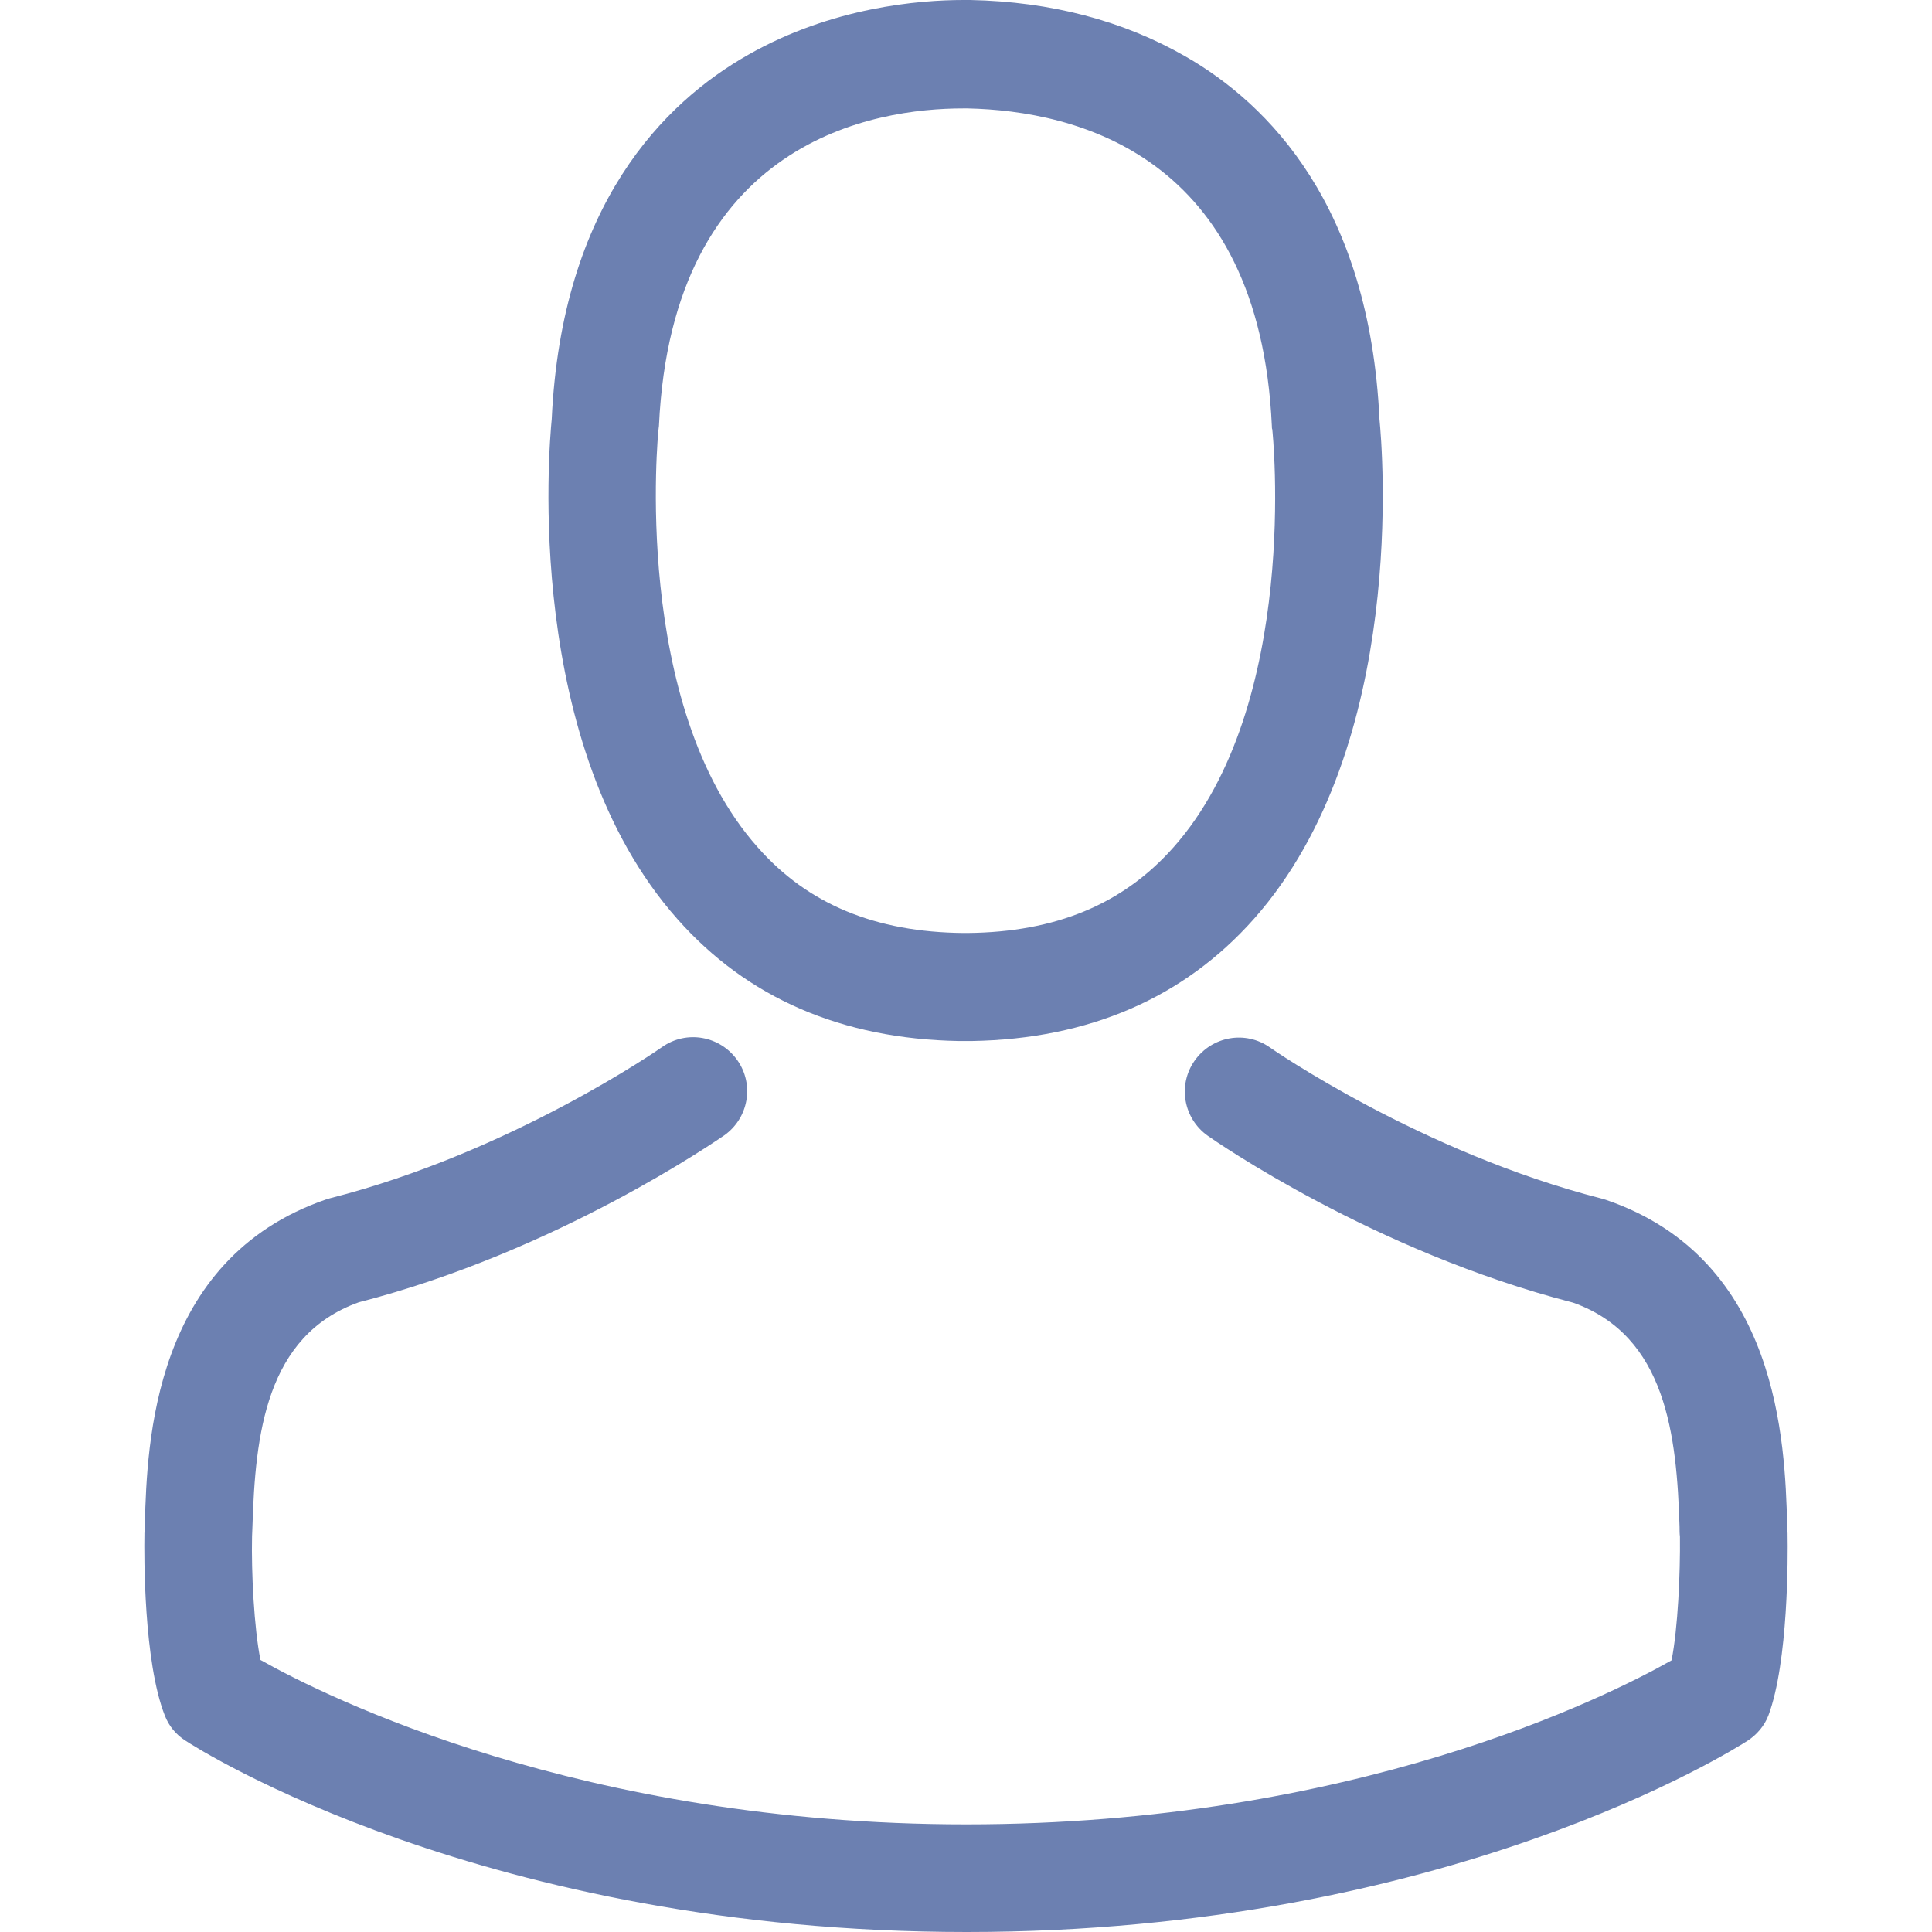
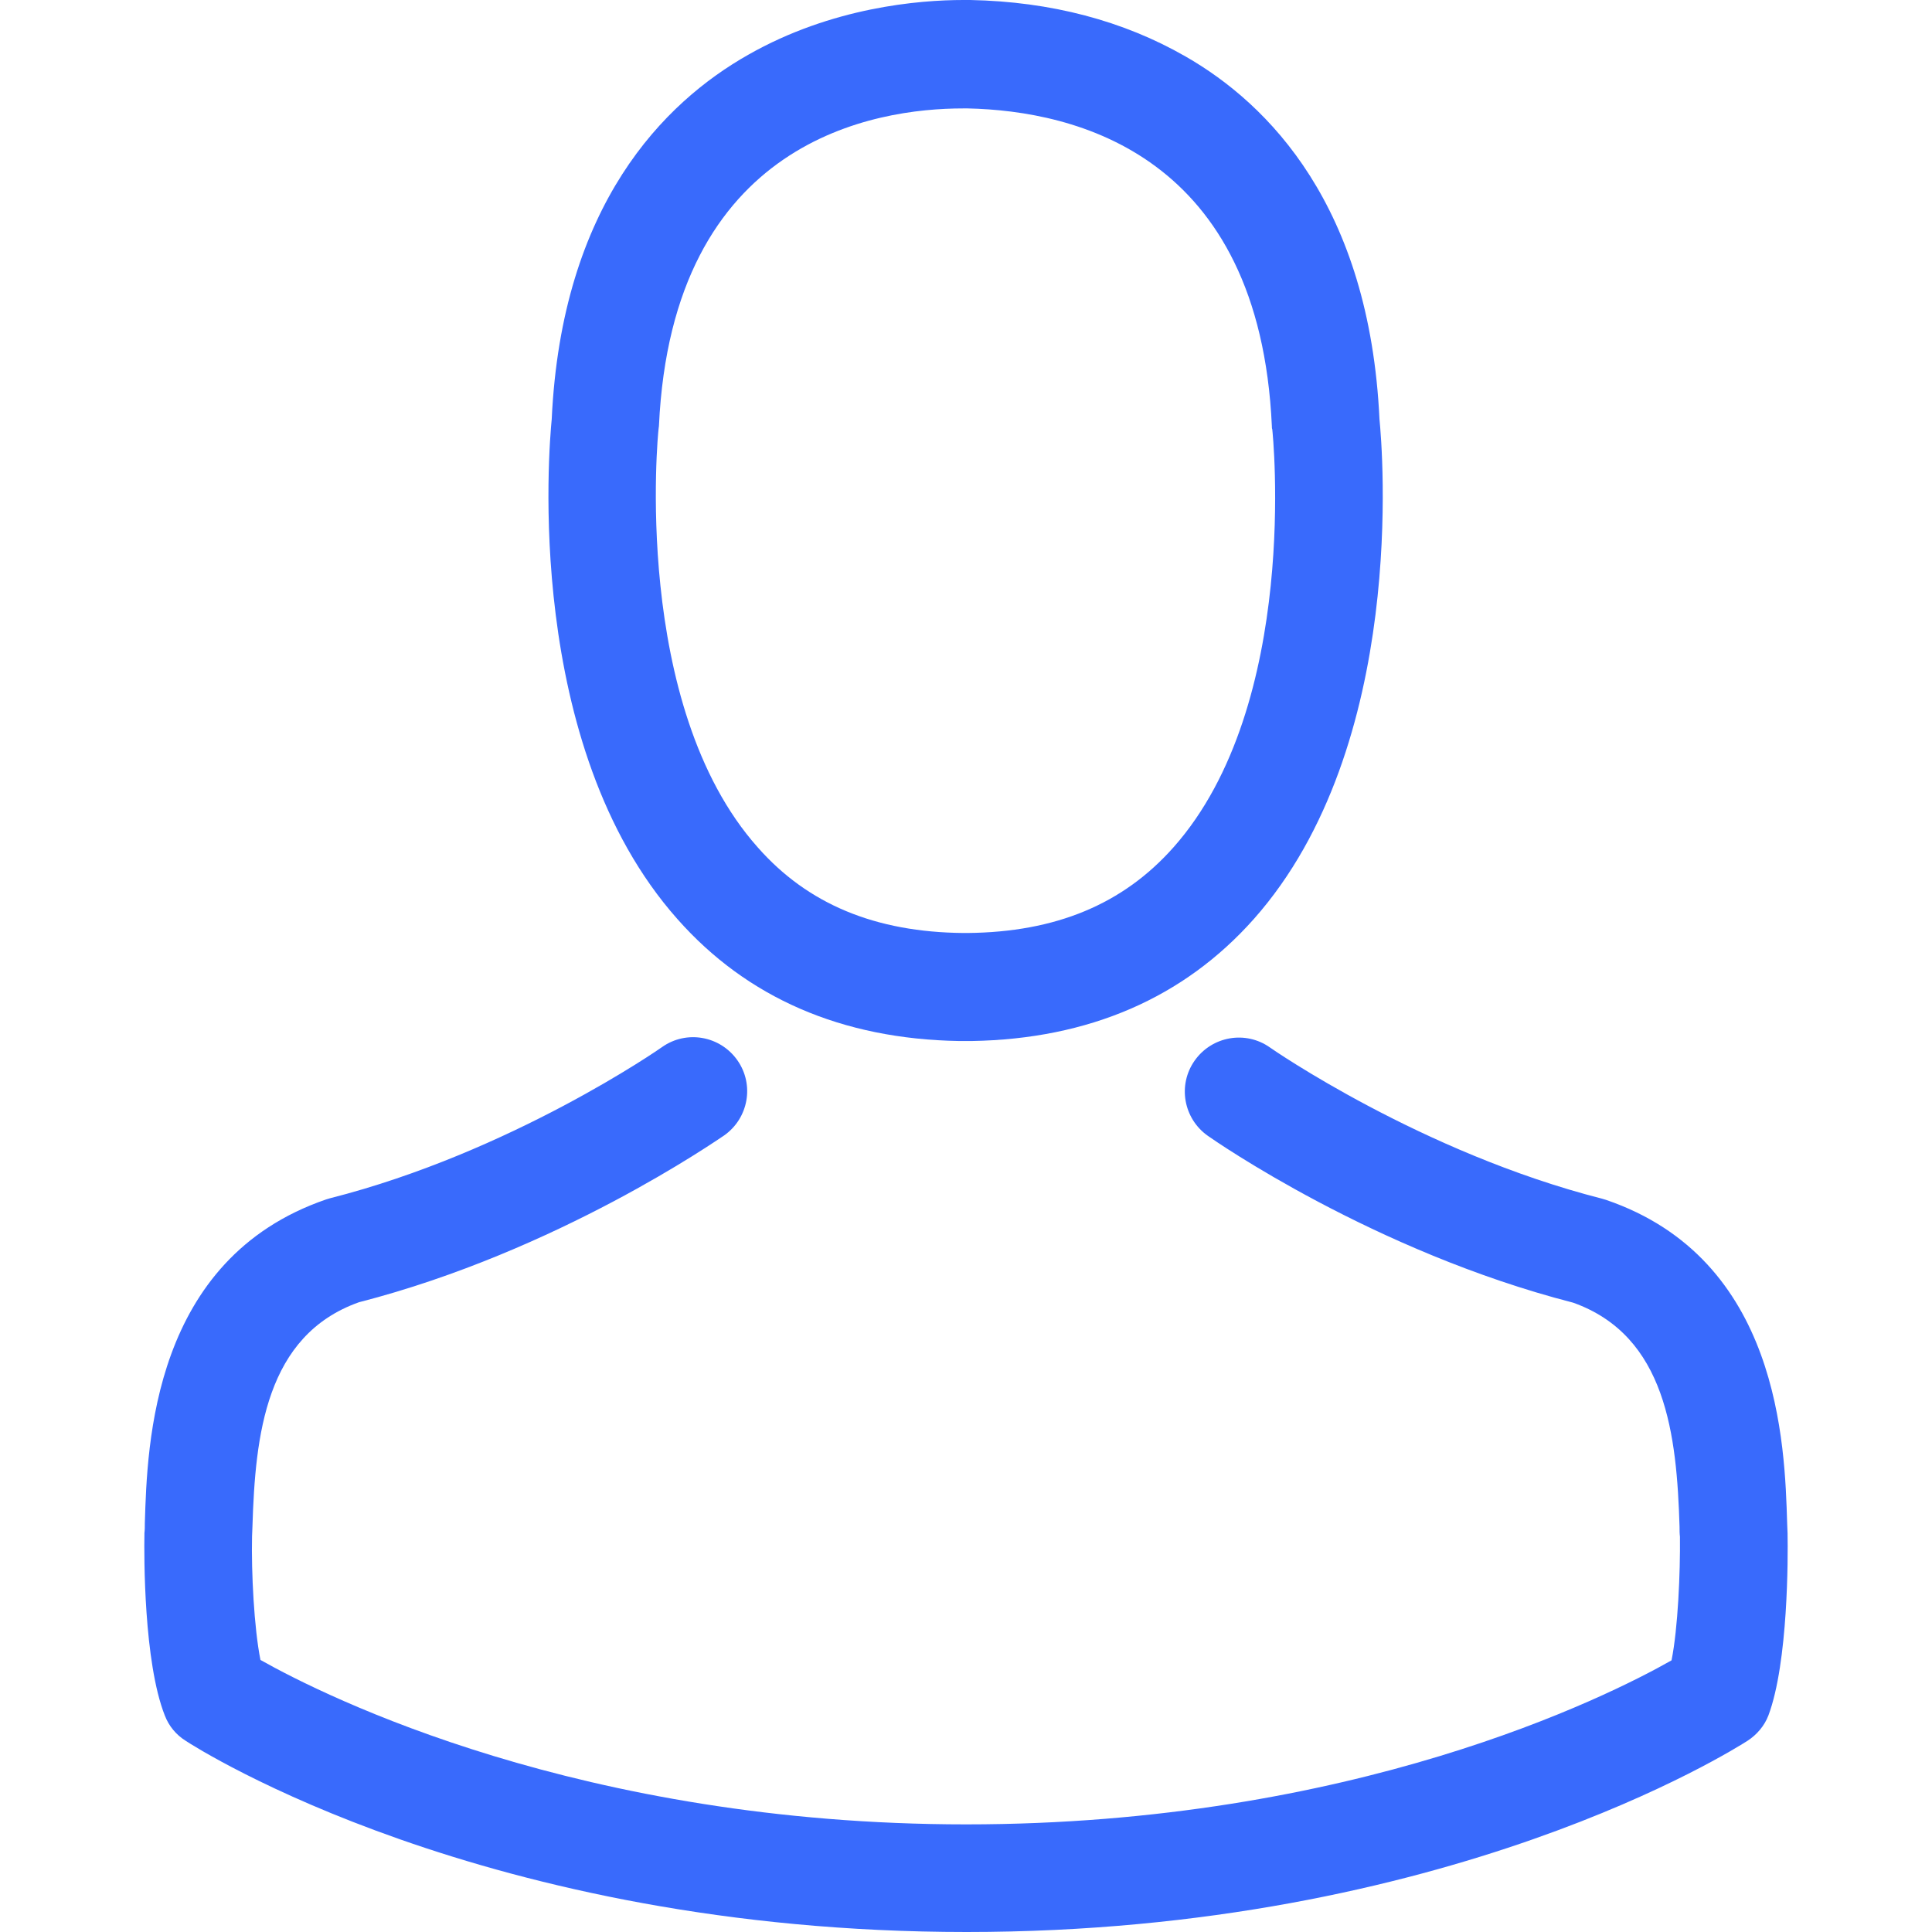
<svg xmlns="http://www.w3.org/2000/svg" version="1.1" id="Capa_1" x="0px" y="0px" viewBox="0 0 482.9 482.9" style="enable-background:new 0 0 482.9 482.9;" xml:space="preserve" width="512px" height="512px" class="">
  <g>
    <g>
      <g>
-         <path d="M239.7,260.2c0.5,0,1,0,1.6,0c0.2,0,0.4,0,0.6,0c0.3,0,0.7,0,1,0c29.3-0.5,53-10.8,70.5-30.5    c38.5-43.4,32.1-117.8,31.4-124.9c-2.5-53.3-27.7-78.8-48.5-90.7C280.8,5.2,262.7,0.4,242.5,0h-0.7c-0.1,0-0.3,0-0.4,0h-0.6    c-11.1,0-32.9,1.8-53.8,13.7c-21,11.9-46.6,37.4-49.1,91.1c-0.7,7.1-7.1,81.5,31.4,124.9C186.7,249.4,210.4,259.7,239.7,260.2z     M164.6,107.3c0-0.3,0.1-0.6,0.1-0.8c3.3-71.7,54.2-79.4,76-79.4h0.4c0.2,0,0.5,0,0.8,0c27,0.6,72.9,11.6,76,79.4    c0,0.3,0,0.6,0.1,0.8c0.1,0.7,7.1,68.7-24.7,104.5c-12.6,14.2-29.4,21.2-51.5,21.4c-0.2,0-0.3,0-0.5,0l0,0c-0.2,0-0.3,0-0.5,0    c-22-0.2-38.9-7.2-51.4-21.4C157.7,176.2,164.5,107.9,164.6,107.3z" data-original="#000000" class="active-path" data-old_color="#000000" fill="#6C80B1" />
-         <path d="M446.8,383.6c0-0.1,0-0.2,0-0.3c0-0.8-0.1-1.6-0.1-2.5c-0.6-19.8-1.9-66.1-45.3-80.9c-0.3-0.1-0.7-0.2-1-0.3    c-45.1-11.5-82.6-37.5-83-37.8c-6.1-4.3-14.5-2.8-18.8,3.3c-4.3,6.1-2.8,14.5,3.3,18.8c1.7,1.2,41.5,28.9,91.3,41.7    c23.3,8.3,25.9,33.2,26.6,56c0,0.9,0,1.7,0.1,2.5c0.1,9-0.5,22.9-2.1,30.9c-16.2,9.2-79.7,41-176.3,41    c-96.2,0-160.1-31.9-176.4-41.1c-1.6-8-2.3-21.9-2.1-30.9c0-0.8,0.1-1.6,0.1-2.5c0.7-22.8,3.3-47.7,26.6-56    c49.8-12.8,89.6-40.6,91.3-41.7c6.1-4.3,7.6-12.7,3.3-18.8c-4.3-6.1-12.7-7.6-18.8-3.3c-0.4,0.3-37.7,26.3-83,37.8    c-0.4,0.1-0.7,0.2-1,0.3c-43.4,14.9-44.7,61.2-45.3,80.9c0,0.9,0,1.7-0.1,2.5c0,0.1,0,0.2,0,0.3c-0.1,5.2-0.2,31.9,5.1,45.3    c1,2.6,2.8,4.8,5.2,6.3c3,2,74.9,47.8,195.2,47.8s192.2-45.9,195.2-47.8c2.3-1.5,4.2-3.7,5.2-6.3    C447,415.5,446.9,388.8,446.8,383.6z" data-original="#000000" class="active-path" data-old_color="#000000" fill="#6C80B1" />
+         <path d="M239.7,260.2c0.5,0,1,0,1.6,0c0.2,0,0.4,0,0.6,0c0.3,0,0.7,0,1,0c29.3-0.5,53-10.8,70.5-30.5    c38.5-43.4,32.1-117.8,31.4-124.9c-2.5-53.3-27.7-78.8-48.5-90.7C280.8,5.2,262.7,0.4,242.5,0h-0.7c-0.1,0-0.3,0-0.4,0h-0.6    c-11.1,0-32.9,1.8-53.8,13.7c-21,11.9-46.6,37.4-49.1,91.1c-0.7,7.1-7.1,81.5,31.4,124.9C186.7,249.4,210.4,259.7,239.7,260.2z     M164.6,107.3c0-0.3,0.1-0.6,0.1-0.8c3.3-71.7,54.2-79.4,76-79.4h0.4c0.2,0,0.5,0,0.8,0c27,0.6,72.9,11.6,76,79.4    c0,0.3,0,0.6,0.1,0.8c0.1,0.7,7.1,68.7-24.7,104.5c-12.6,14.2-29.4,21.2-51.5,21.4c-0.2,0-0.3,0-0.5,0l0,0c-0.2,0-0.3,0-0.5,0    c-22-0.2-38.9-7.2-51.4-21.4C157.7,176.2,164.5,107.9,164.6,107.3z" data-original="#000000" class="active-path" data-old_color="#000000" fill="#396AFC" />
+         <path d="M446.8,383.6c0-0.1,0-0.2,0-0.3c0-0.8-0.1-1.6-0.1-2.5c-0.6-19.8-1.9-66.1-45.3-80.9c-0.3-0.1-0.7-0.2-1-0.3    c-45.1-11.5-82.6-37.5-83-37.8c-6.1-4.3-14.5-2.8-18.8,3.3c-4.3,6.1-2.8,14.5,3.3,18.8c1.7,1.2,41.5,28.9,91.3,41.7    c23.3,8.3,25.9,33.2,26.6,56c0,0.9,0,1.7,0.1,2.5c0.1,9-0.5,22.9-2.1,30.9c-16.2,9.2-79.7,41-176.3,41    c-96.2,0-160.1-31.9-176.4-41.1c-1.6-8-2.3-21.9-2.1-30.9c0-0.8,0.1-1.6,0.1-2.5c0.7-22.8,3.3-47.7,26.6-56    c49.8-12.8,89.6-40.6,91.3-41.7c6.1-4.3,7.6-12.7,3.3-18.8c-4.3-6.1-12.7-7.6-18.8-3.3c-0.4,0.3-37.7,26.3-83,37.8    c-0.4,0.1-0.7,0.2-1,0.3c-43.4,14.9-44.7,61.2-45.3,80.9c0,0.9,0,1.7-0.1,2.5c0,0.1,0,0.2,0,0.3c-0.1,5.2-0.2,31.9,5.1,45.3    c1,2.6,2.8,4.8,5.2,6.3c3,2,74.9,47.8,195.2,47.8s192.2-45.9,195.2-47.8c2.3-1.5,4.2-3.7,5.2-6.3    C447,415.5,446.9,388.8,446.8,383.6z" data-original="#000000" class="active-path" data-old_color="#000000" fill="#396AFC" />
      </g>
    </g>
  </g>
</svg>
